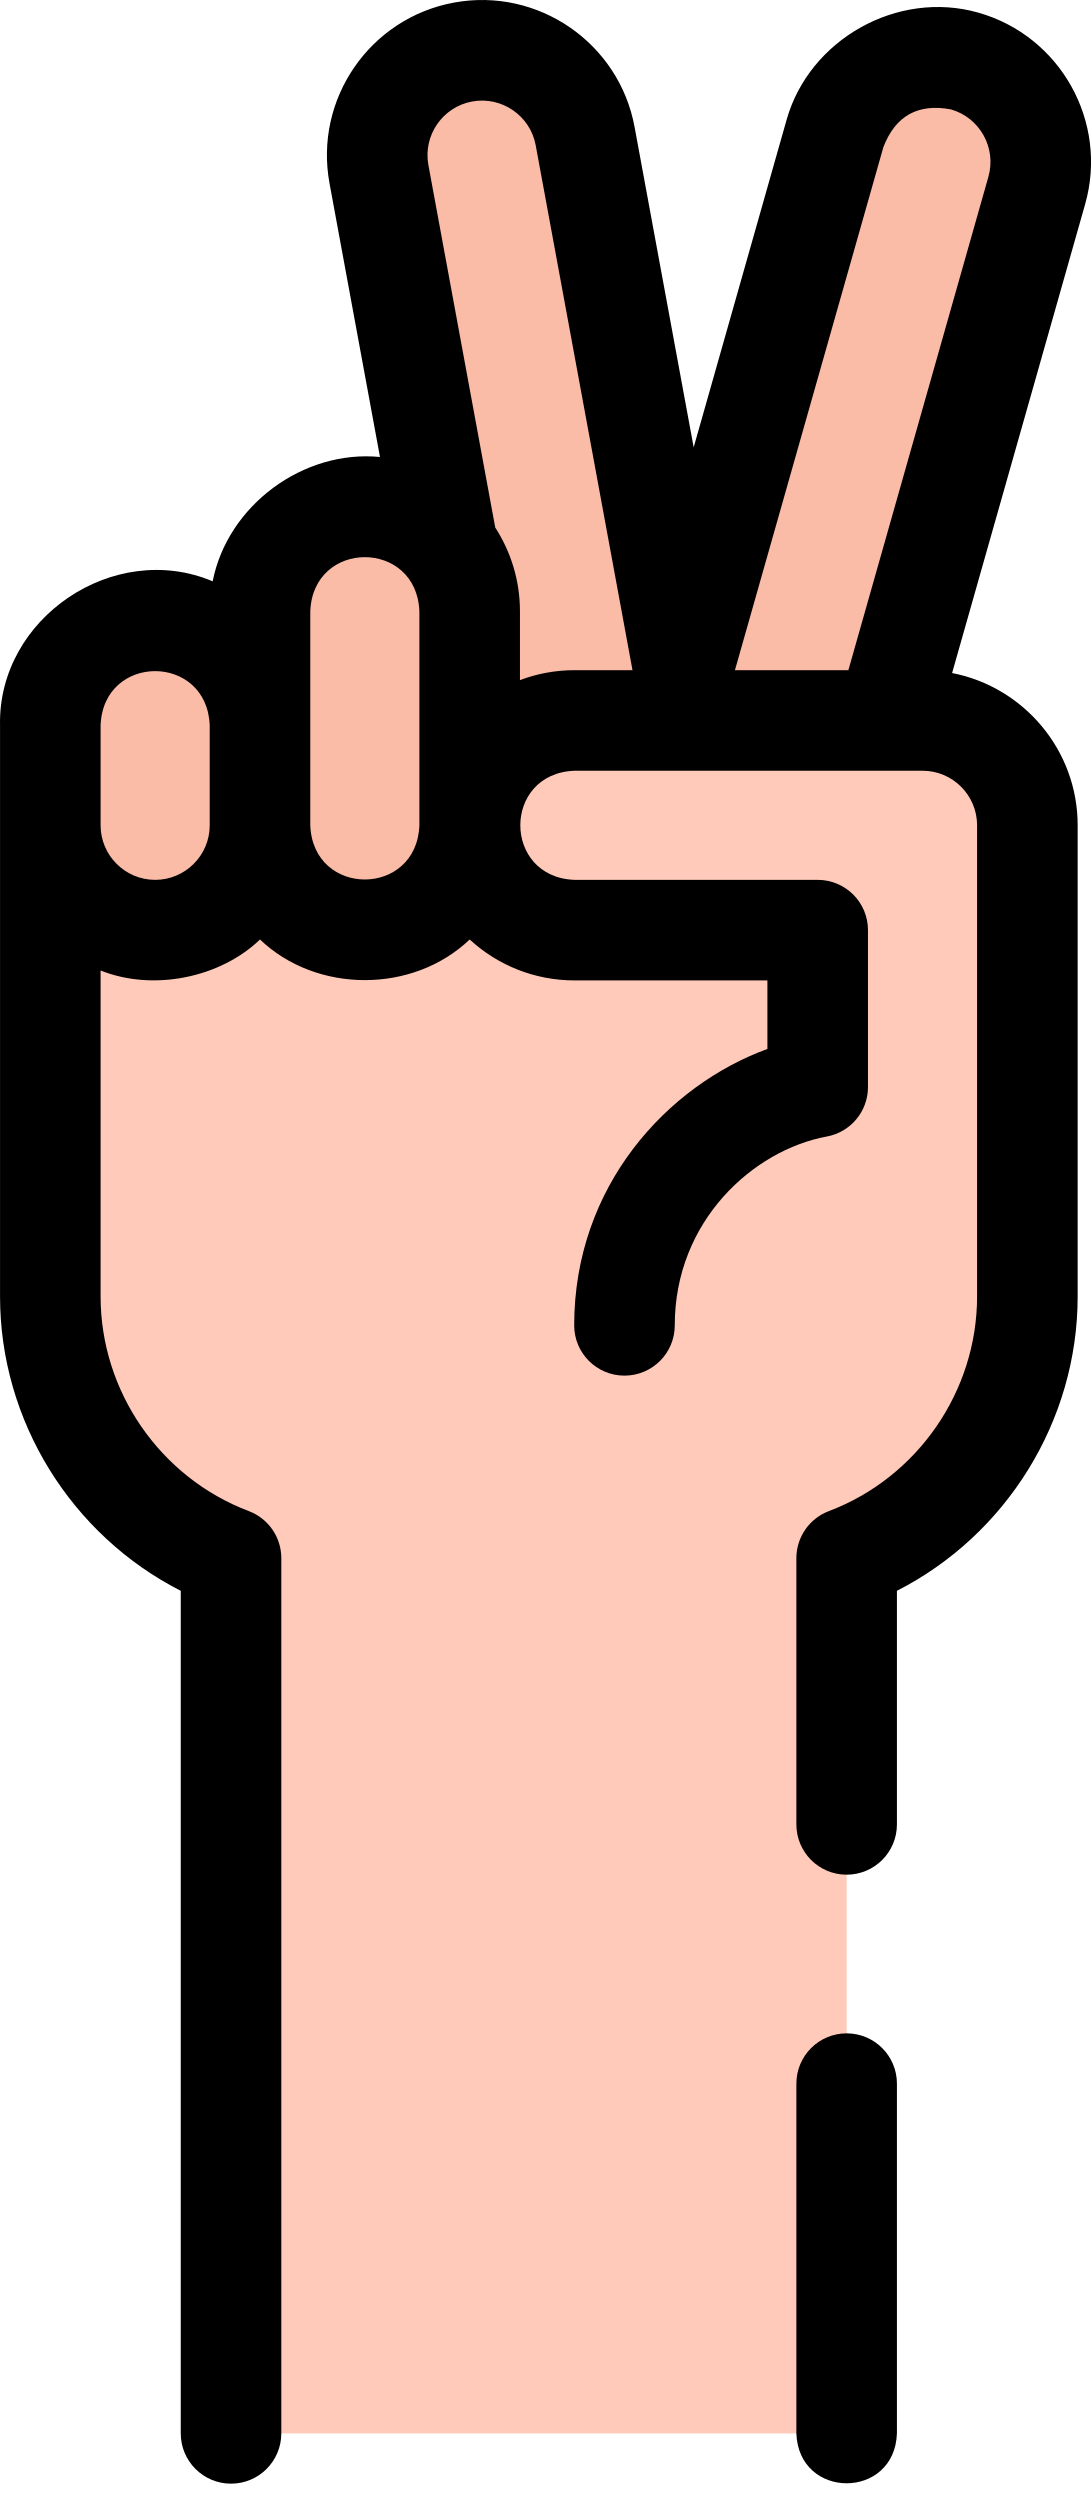
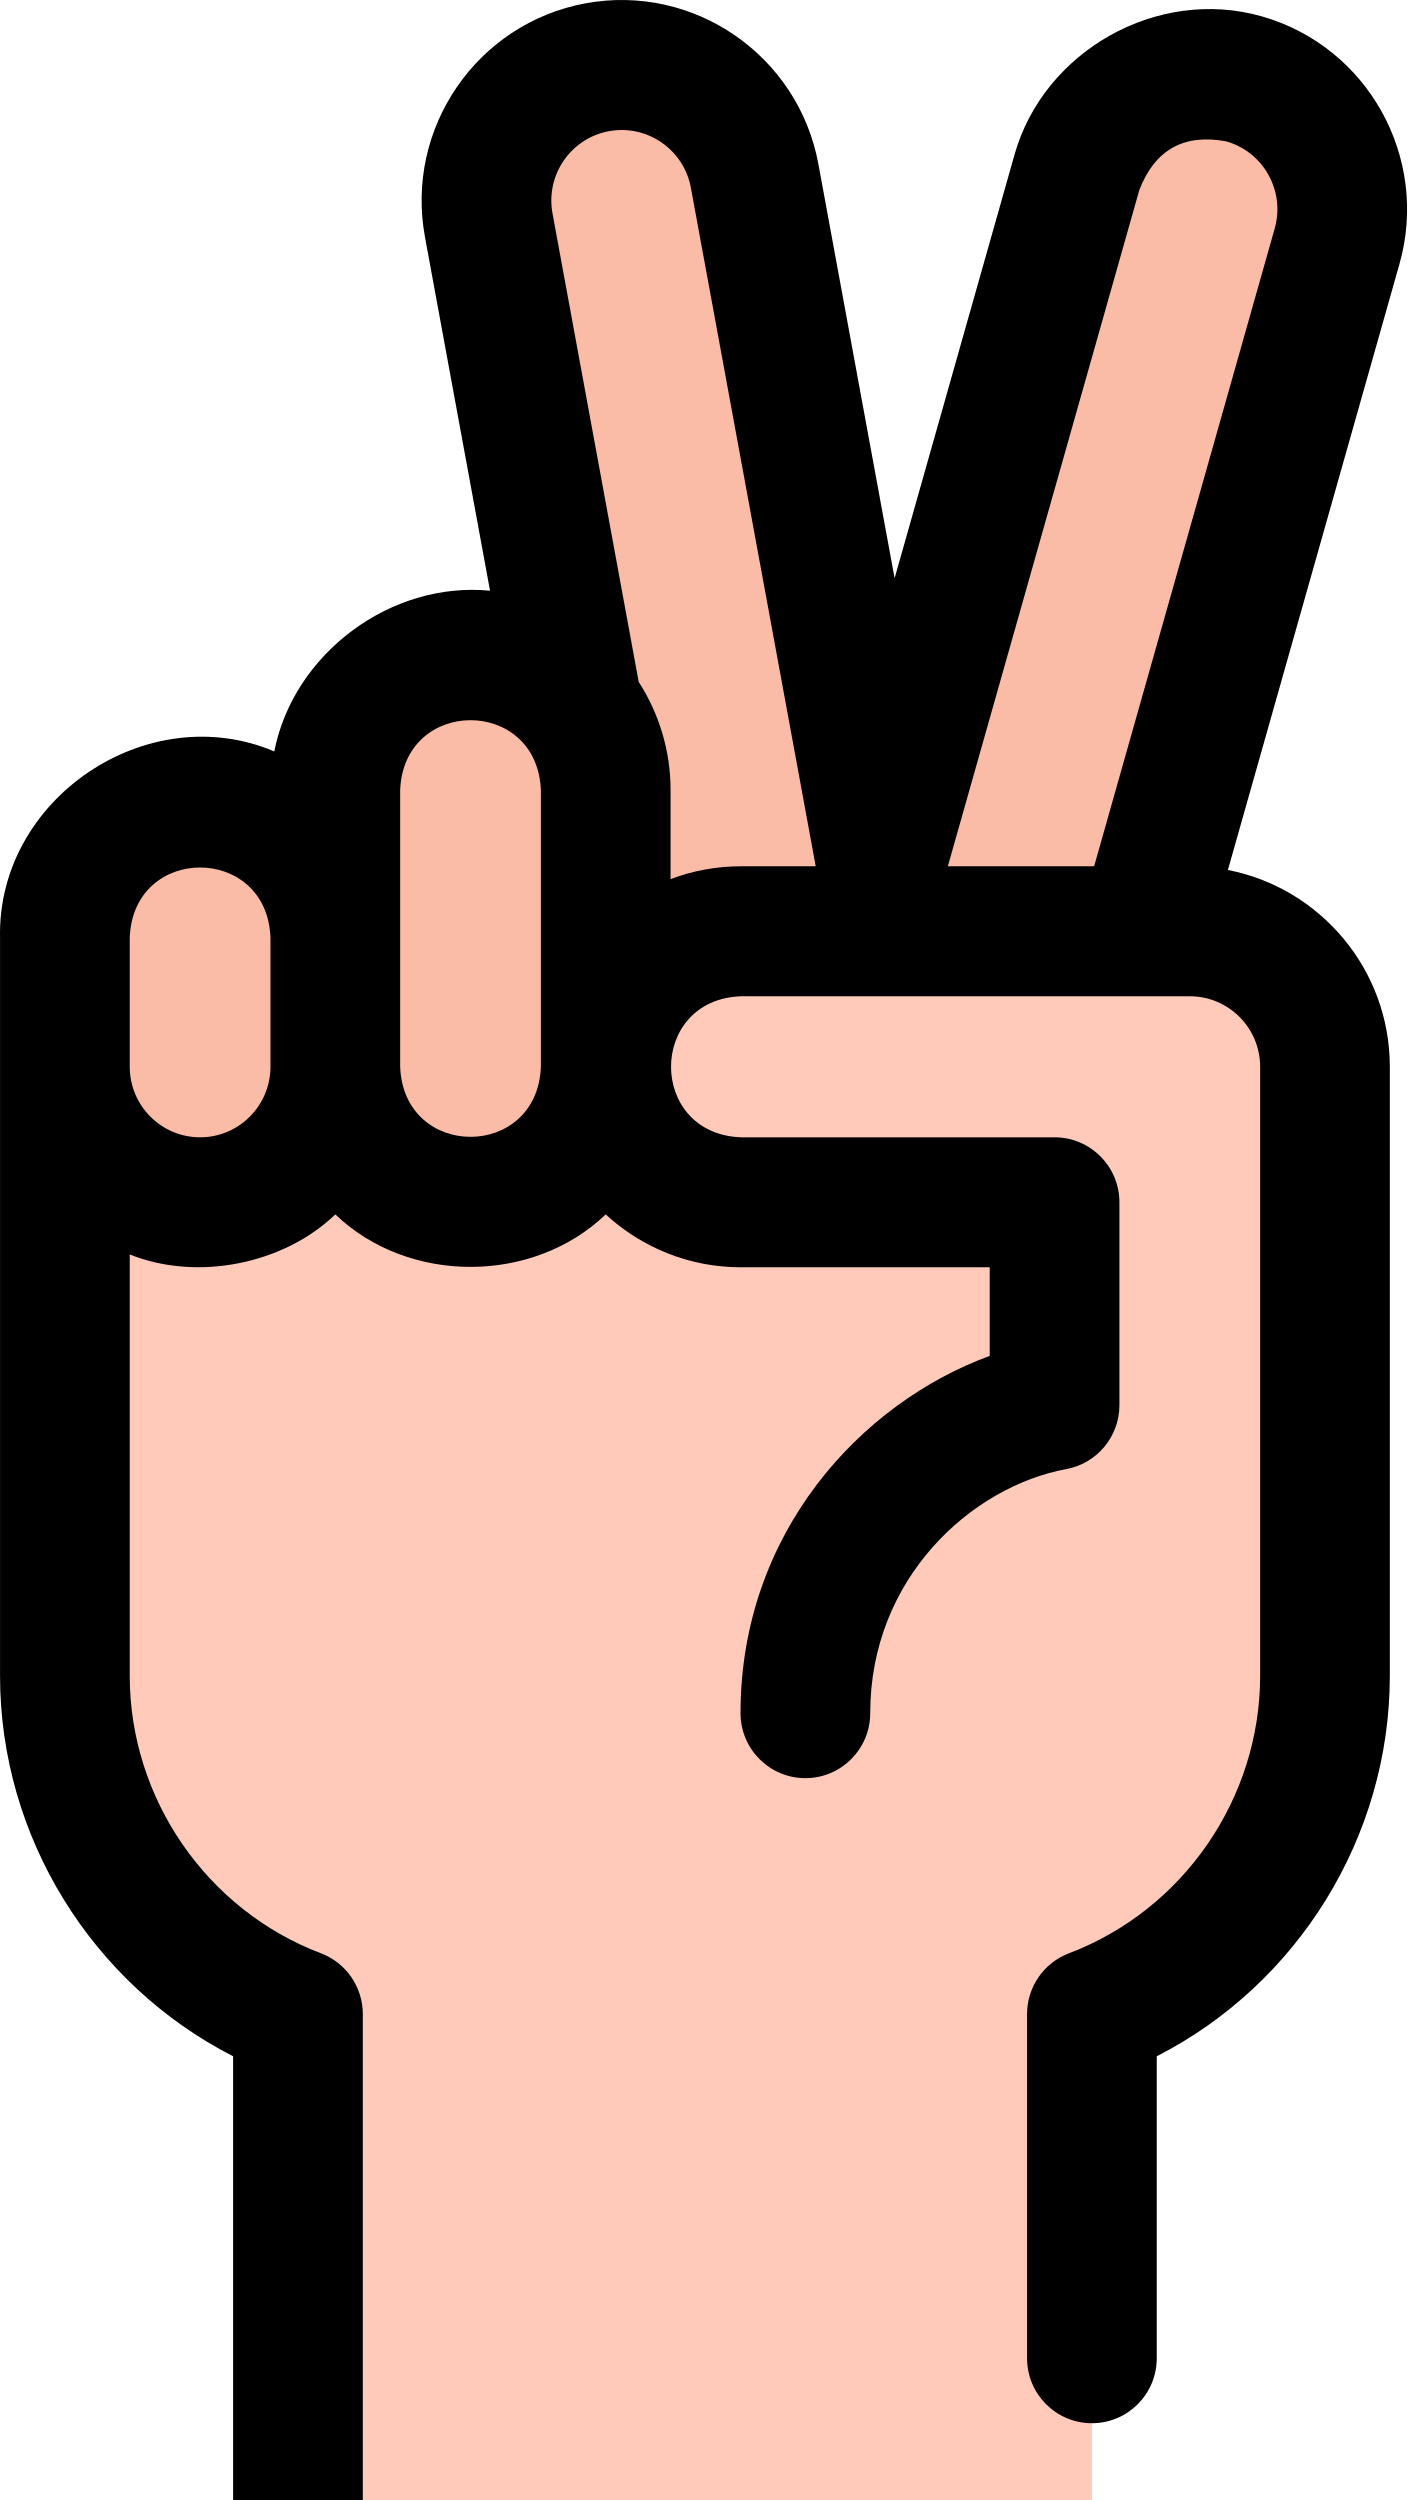
- <svg xmlns="http://www.w3.org/2000/svg" width="55" height="126" viewBox="0 0 55 126" fill="none">
-   <path d="M42.671 122.642V78.53C47.994 76.515 51.779 71.373 51.779 65.344V41.364H2.536V65.344C2.536 71.373 6.321 76.515 11.644 78.53V122.642H42.671Z" fill="#FFCAB9" />
-   <path d="M30.979 44.062C28.109 44.592 25.354 42.694 24.824 39.825L19.098 8.777C18.569 5.908 20.466 3.152 23.336 2.623C26.206 2.094 28.962 3.991 29.491 6.861L35.217 37.908C35.746 40.778 33.849 43.533 30.979 44.062Z" fill="#FABBA7" />
-   <path d="M37.109 43.612C34.301 42.815 32.671 39.893 33.468 37.086L42.087 6.715C42.883 3.907 45.805 2.277 48.612 3.074C51.42 3.871 53.05 6.792 52.253 9.6L43.634 39.971C42.838 42.778 39.916 44.408 37.109 43.612Z" fill="#FABBA7" />
-   <path d="M7.82 46.879C4.901 46.879 2.536 44.514 2.536 41.595V36.557C2.536 33.638 4.901 31.273 7.82 31.273C10.738 31.273 13.104 33.638 13.104 36.557V41.595C13.104 44.514 10.738 46.879 7.82 46.879Z" fill="#FABBA7" />
-   <path d="M18.388 46.879C15.469 46.879 13.104 44.514 13.104 41.595V30.812C13.104 27.894 15.469 25.529 18.388 25.529C21.306 25.529 23.672 27.894 23.672 30.812V41.595C23.672 44.514 21.306 46.879 18.388 46.879Z" fill="#FABBA7" />
-   <path d="M51.78 65.344V41.595C51.78 38.677 49.414 36.311 46.496 36.311H28.955C26.037 36.311 23.671 38.677 23.671 41.595C23.671 44.514 26.037 46.879 28.955 46.879H41.212V54.788C36.317 55.695 31.474 60.313 31.474 66.798" fill="#FFCAB9" />
-   <path d="M42.671 102.481C41.271 102.481 40.137 103.616 40.137 105.015V122.642C40.253 125.998 45.09 125.995 45.205 122.642V105.015C45.205 103.616 44.071 102.481 42.671 102.481Z" fill="black" />
-   <path d="M49.304 0.636C45.228 -0.521 40.793 1.99 39.649 6.023L34.961 22.545L31.983 6.401C31.202 2.162 27.114 -0.652 22.877 0.131C18.637 0.913 15.825 4.998 16.607 9.237L19.151 23.032C15.28 22.656 11.472 25.472 10.718 29.298C5.757 27.201 -0.112 31.14 0.002 36.557V65.344C0.002 71.615 3.597 77.369 9.11 80.177V122.642C9.11 124.042 10.244 125.177 11.644 125.177C13.044 125.177 14.178 124.042 14.178 122.642V78.53C14.178 77.477 13.527 76.534 12.541 76.16C8.072 74.469 5.07 70.122 5.07 65.344V48.913C7.727 49.977 11.103 49.278 13.104 47.351C15.956 50.08 20.819 50.08 23.671 47.351C25.064 48.631 26.919 49.413 28.955 49.413H38.677V52.867C33.647 54.705 28.939 59.763 28.939 66.798C28.939 68.198 30.074 69.332 31.474 69.332C32.873 69.332 34.008 68.198 34.008 66.798C34.008 61.538 37.957 57.968 41.673 57.28C42.875 57.058 43.746 56.01 43.746 54.788V46.879C43.746 45.48 42.612 44.345 41.212 44.345H28.955C25.318 44.21 25.309 38.984 28.955 38.845C34.802 38.845 40.649 38.846 46.496 38.845C48.012 38.845 49.245 40.079 49.245 41.595V65.344C49.245 70.122 46.243 74.468 41.774 76.16C40.789 76.534 40.137 77.477 40.137 78.53V91.95C40.137 93.35 41.271 94.484 42.671 94.484C44.071 94.484 45.205 93.35 45.205 91.95V80.176C50.718 77.368 54.314 71.615 54.314 65.344V41.595C54.314 37.794 51.586 34.619 47.986 33.921L54.691 10.291C55.868 6.144 53.452 1.812 49.304 0.636ZM7.82 44.345C6.304 44.345 5.07 43.111 5.07 41.595V41.364V36.556C5.208 32.913 10.432 32.916 10.569 36.556V41.595C10.57 43.111 9.336 44.345 7.82 44.345ZM21.137 41.595C21 45.235 15.777 45.24 15.638 41.595V36.556V30.812C15.775 27.173 20.999 27.168 21.137 30.812V41.595ZM26.206 34.278V30.813C26.206 29.257 25.747 27.807 24.96 26.587L21.591 8.318C21.316 6.827 22.305 5.39 23.796 5.115C25.287 4.841 26.724 5.83 26.999 7.321L31.878 33.777H28.955C27.988 33.777 27.061 33.955 26.206 34.278ZM49.816 8.908L42.758 33.777H37.041L44.525 7.406C45.134 5.837 46.266 5.205 47.921 5.512C49.379 5.926 50.23 7.449 49.816 8.908Z" fill="black" />
+ <svg xmlns="http://www.w3.org/2000/svg" width="103" height="183" viewBox="0 0 103 183" fill="none">
+   <path d="M79.927 230.242V147.429C89.897 143.646 96.988 133.992 96.988 122.673V77.654H4.75V122.673C4.75 133.992 11.841 143.646 21.811 147.429V230.242H79.927Z" fill="#FFCAB9" />
+   <path d="M58.027 82.72C52.652 83.714 47.49 80.152 46.498 74.764L35.773 16.478C34.782 11.091 38.336 5.918 43.711 4.924C49.086 3.93 54.248 7.492 55.239 12.88L65.965 71.166C66.957 76.554 63.402 81.727 58.027 82.72Z" fill="#FABBA7" />
+   <path d="M69.508 81.874C64.249 80.379 61.197 74.893 62.689 69.623L78.833 12.606C80.325 7.336 85.798 4.276 91.056 5.771C96.314 7.267 99.367 12.752 97.876 18.022L81.731 75.039C80.24 80.31 74.767 83.37 69.508 81.874Z" fill="#FABBA7" />
+   <path d="M14.647 88.009C9.181 88.009 4.75 83.568 4.75 78.089V68.629C4.75 63.151 9.181 58.71 14.647 58.71C20.113 58.71 24.544 63.151 24.544 68.629V78.089C24.544 83.568 20.113 88.009 14.647 88.009Z" fill="#FABBA7" />
+   <path d="M34.442 88.008C28.975 88.008 24.544 83.567 24.544 78.089V57.846C24.544 52.367 28.975 47.926 34.442 47.926C39.908 47.926 44.339 52.367 44.339 57.846V78.089C44.339 83.567 39.908 88.008 34.442 88.008Z" fill="#FABBA7" />
+   <path d="M96.989 122.674V78.088C96.989 72.61 92.558 68.169 87.092 68.169H54.236C48.77 68.169 44.339 72.61 44.339 78.088C44.339 83.567 48.77 88.008 54.236 88.008H77.194V102.857C68.025 104.559 58.954 113.228 58.954 125.403" fill="#FFCAB9" />
+   <path d="M92.352 1.194C84.717 -0.978 76.409 3.736 74.267 11.307L65.485 42.324L59.908 12.018C58.444 4.058 50.788 -1.224 42.851 0.245C34.91 1.713 29.642 9.382 31.106 17.341L35.871 43.24C28.62 42.533 21.489 47.821 20.076 55.003C10.783 51.066 -0.21 58.46 0.003 68.63V122.674C0.003 134.446 6.738 145.248 17.064 150.519V230.243C17.064 232.87 19.189 235 21.811 235C24.433 235 26.558 232.87 26.558 230.243V147.429C26.558 145.451 25.337 143.68 23.491 142.98C15.12 139.804 9.497 131.643 9.497 122.673V91.826C14.474 93.825 20.798 92.513 24.544 88.895C29.888 94.018 38.996 94.017 44.338 88.895C46.947 91.297 50.423 92.766 54.236 92.766H72.447V99.251C63.025 102.701 54.206 112.197 54.206 125.403C54.206 128.031 56.331 130.161 58.953 130.161C61.575 130.161 63.7 128.031 63.7 125.403C63.7 115.529 71.097 108.827 78.059 107.535C80.309 107.118 81.941 105.15 81.941 102.857V88.008C81.941 85.381 79.816 83.251 77.194 83.251H54.236C47.423 82.997 47.406 73.187 54.236 72.926C65.188 72.926 76.14 72.927 87.091 72.926C89.931 72.926 92.242 75.242 92.242 78.088V122.673C92.242 131.643 86.617 139.803 78.247 142.98C76.402 143.68 75.181 145.451 75.181 147.429V172.623C75.181 175.25 77.305 177.38 79.928 177.38C82.55 177.38 84.674 175.25 84.674 172.623V150.519C95 145.247 101.735 134.445 101.735 122.673V78.088C101.735 70.952 96.626 64.992 89.882 63.682L102.442 19.32C104.646 11.534 100.12 3.403 92.352 1.194ZM14.647 83.251C11.807 83.251 9.497 80.935 9.497 78.088V77.655V68.629C9.756 61.789 19.541 61.794 19.798 68.629V78.088C19.798 80.935 17.487 83.251 14.647 83.251ZM39.592 78.088C39.336 84.922 29.551 84.93 29.292 78.088V68.629V57.846C29.547 51.013 39.333 51.004 39.592 57.846V78.088ZM49.086 64.351V57.846C49.086 54.925 48.226 52.203 46.753 49.914L40.442 15.616C39.927 12.817 41.779 10.12 44.572 9.603C47.365 9.087 50.057 10.944 50.572 13.743L59.711 63.412H54.236C52.424 63.411 50.689 63.745 49.086 64.351ZM93.31 16.723L80.09 63.411H69.382L83.4 13.904C84.54 10.957 86.66 9.772 89.761 10.348C92.493 11.124 94.085 13.985 93.31 16.723Z" fill="black" />
</svg>
